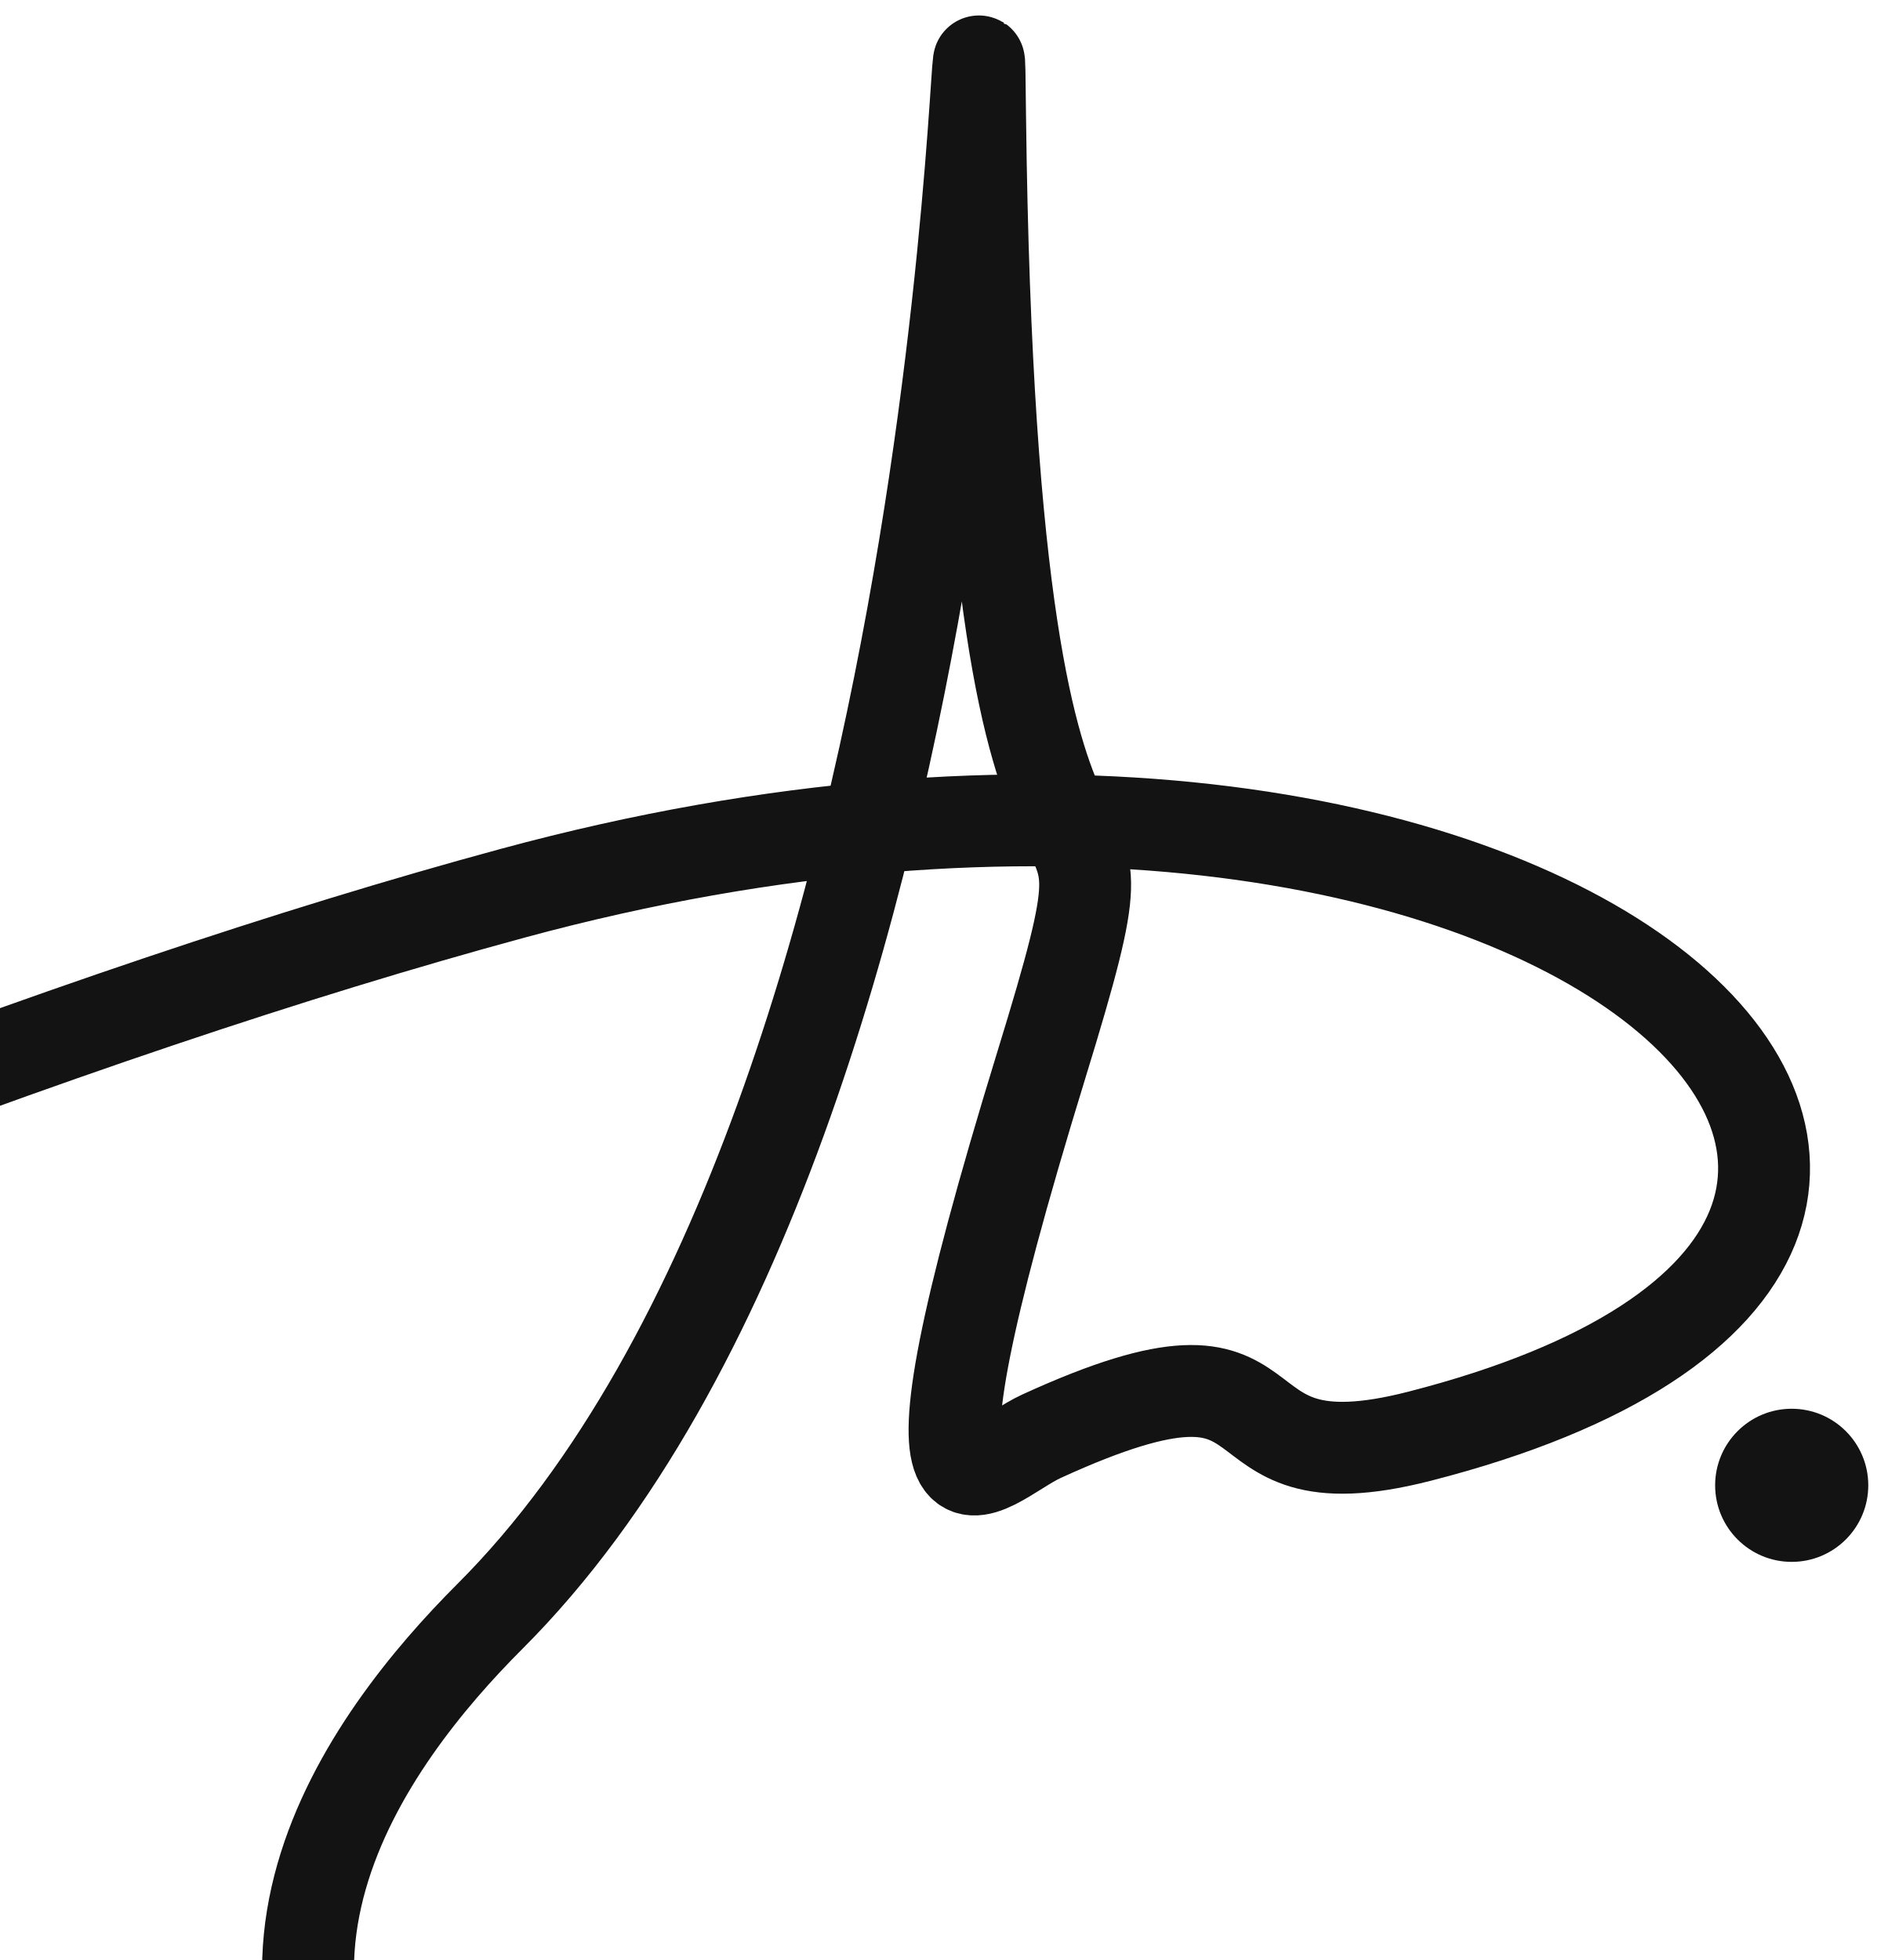
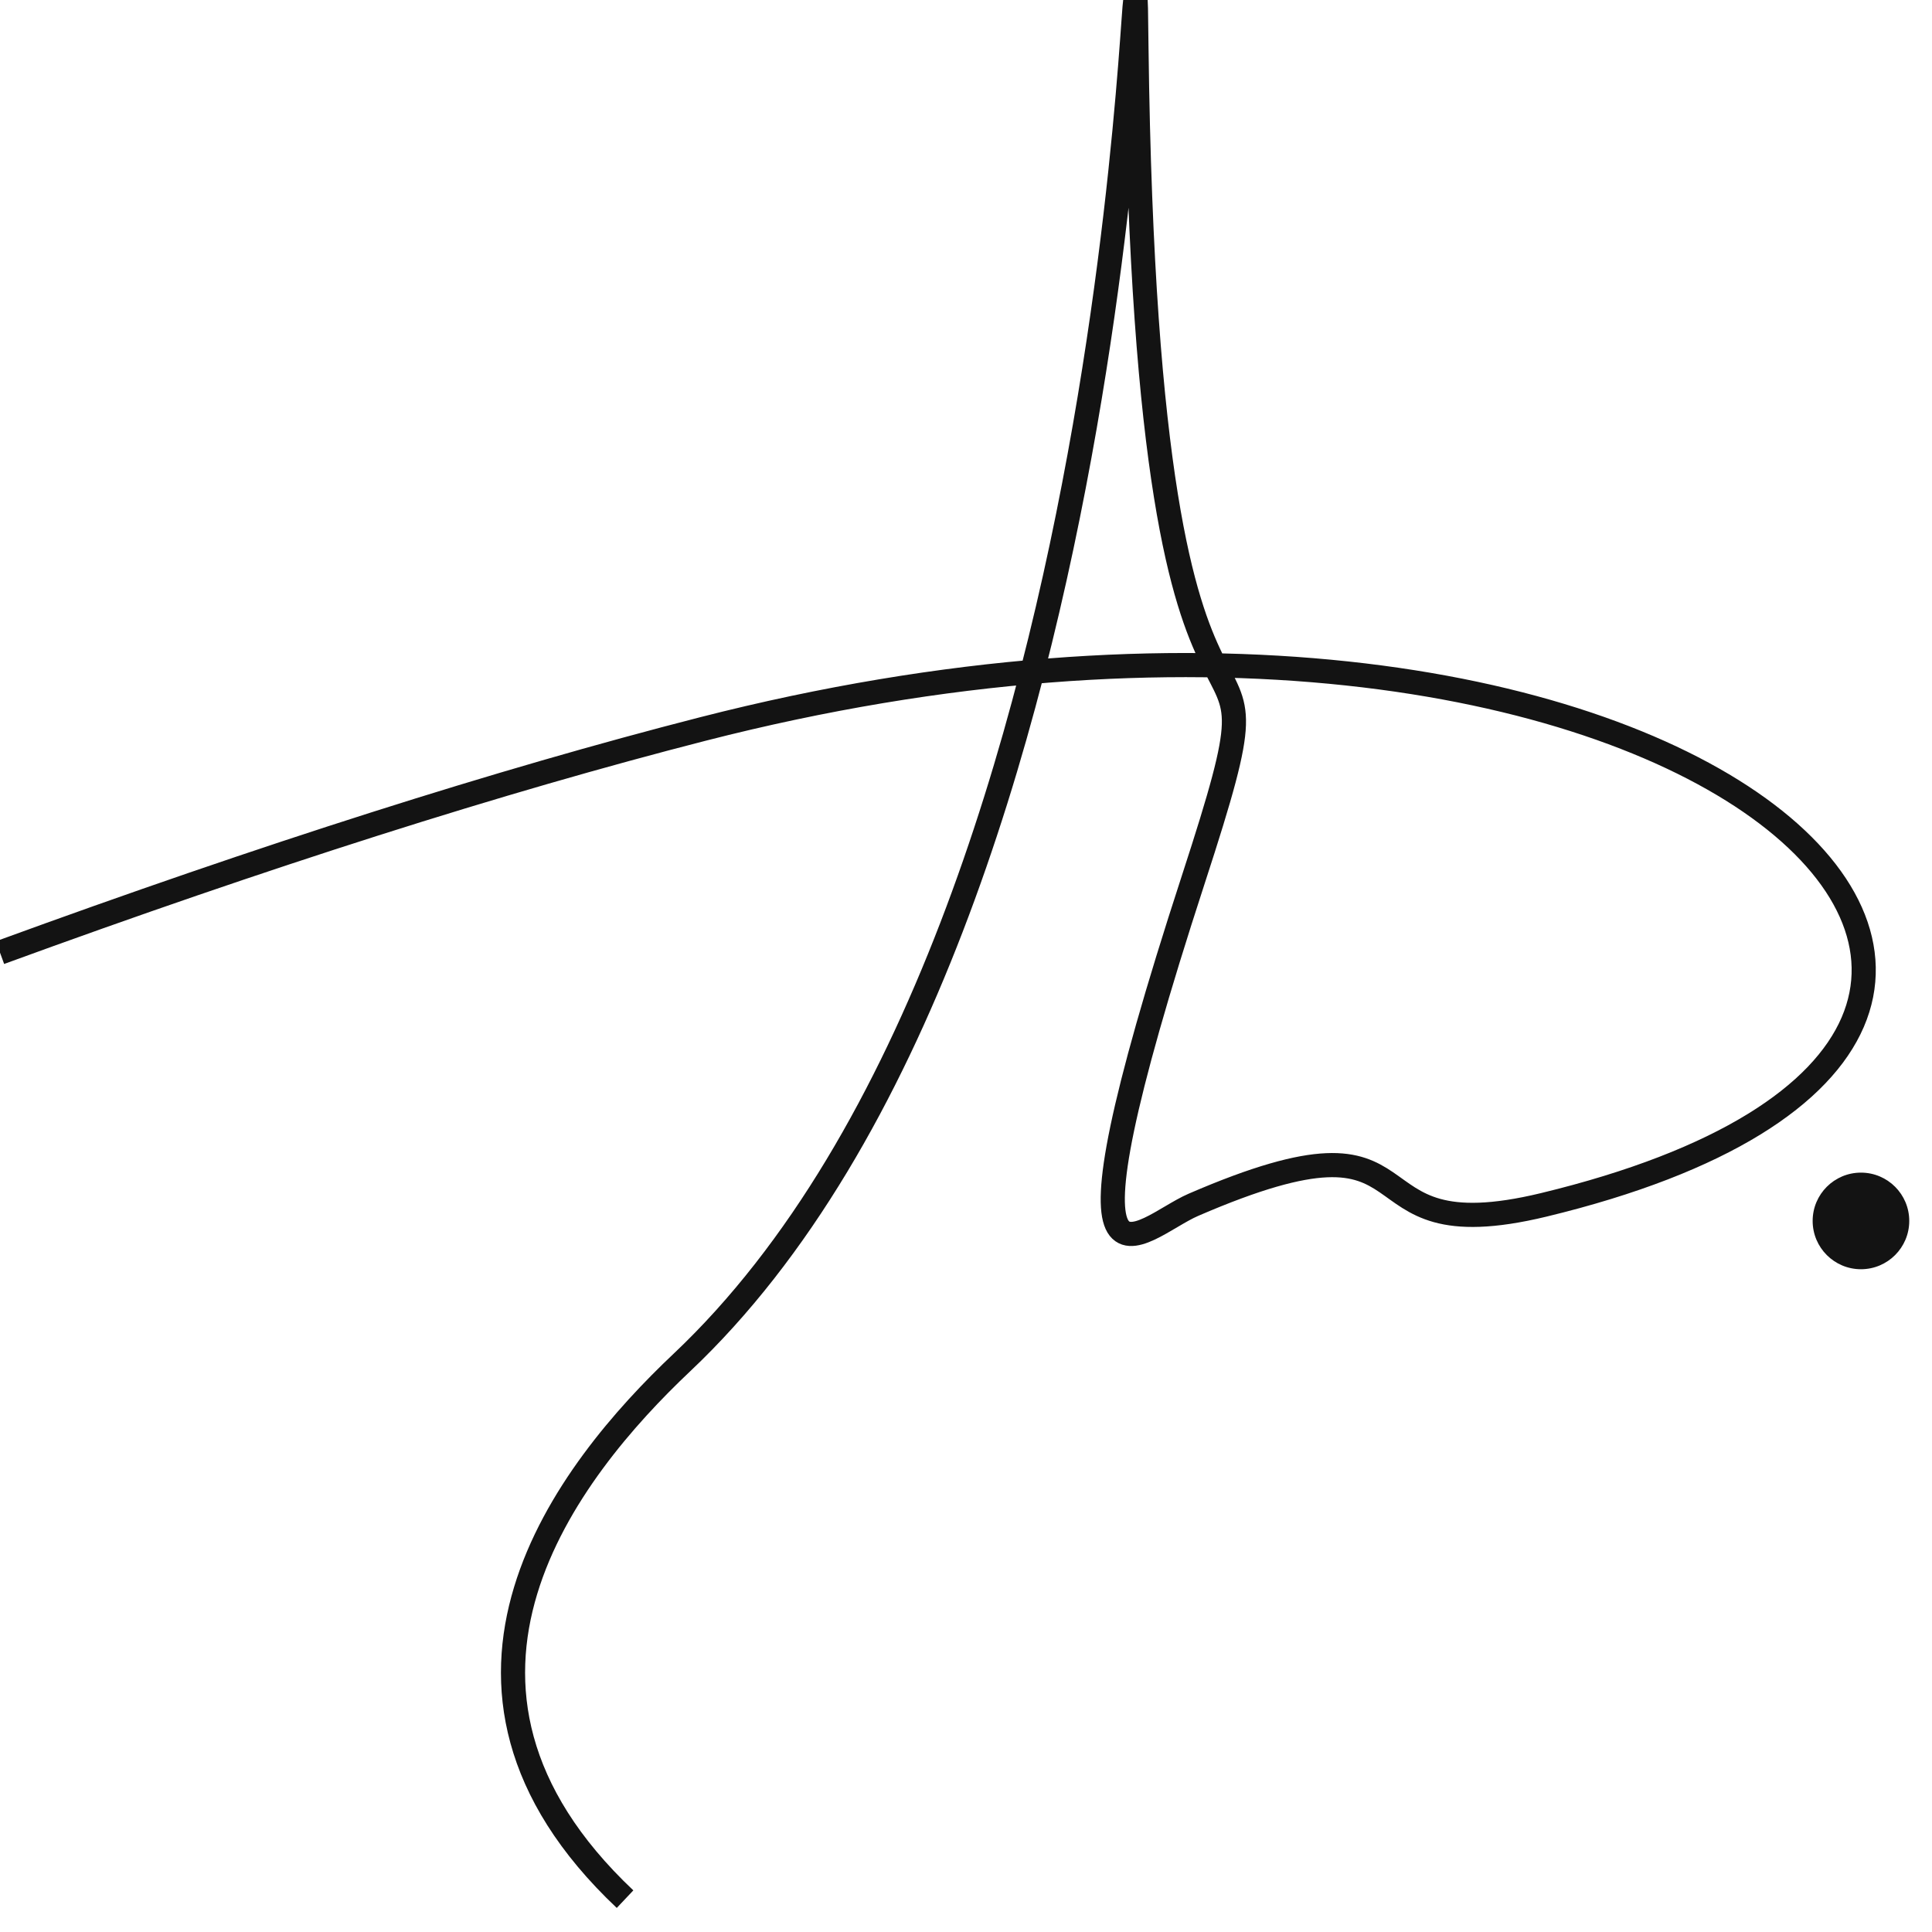
- <svg xmlns="http://www.w3.org/2000/svg" width="31px" height="32px" viewBox="0 0 31 32" version="1.1">
+ <svg xmlns="http://www.w3.org/2000/svg" width="40px" height="40px" viewBox="0 0 40 40" version="1.1">
  <defs />
-   <g id="Page-1" stroke="none" stroke-width="1" fill="none" fill-rule="evenodd">
-     <g id="favicon">
-       <g id="Group" transform="translate(-4, 1)">
-         <g id="signature">
-           <path d="M11,35.388 C7,31.388 10,27.388 12,25.388 C20.304,17.085 19.935,-4.637 20,0.888 C20.191,17.1 23,9.888 21,16.388 C18.353,24.992 20.05,22.885 21,22.45 C25.5,20.388 23.5,23.388 27.169,22.45 C39.812,19.217 29.545,8.927 12.372,13.583 C8.798,14.552 4.674,15.941 -2.48689958e-14,17.75" id="Path" stroke="#131313" stroke-width="1.5" />
-           <circle id="Oval" fill="#131313" fill-rule="evenodd" cx="33.25" cy="23.25" r="1.25" />
-         </g>
-       </g>
+   <g id="Symbols" stroke="none" stroke-width="1" fill="none" fill-rule="evenodd">
+     <g id="signature">
+       <path d="M12.941,39.32 C8.235,34.876 11.765,30.431 14.118,28.209 C23.887,18.983 23.453,-5.152 23.529,0.987 C23.754,19 27.059,10.987 24.706,18.209 C21.591,27.769 23.589,25.428 24.706,24.945 C30,22.654 27.647,25.987 31.963,24.945 C46.837,21.352 34.759,9.918 14.556,15.092 C10.351,16.169 5.499,17.713 -2.48689958e-14,19.723" id="Path" stroke="#131313" stroke-width="0.5" />
+       <ellipse id="Oval" fill="#131313" cx="38.529" cy="25.278" rx="1" ry="1" />
    </g>
  </g>
</svg>
